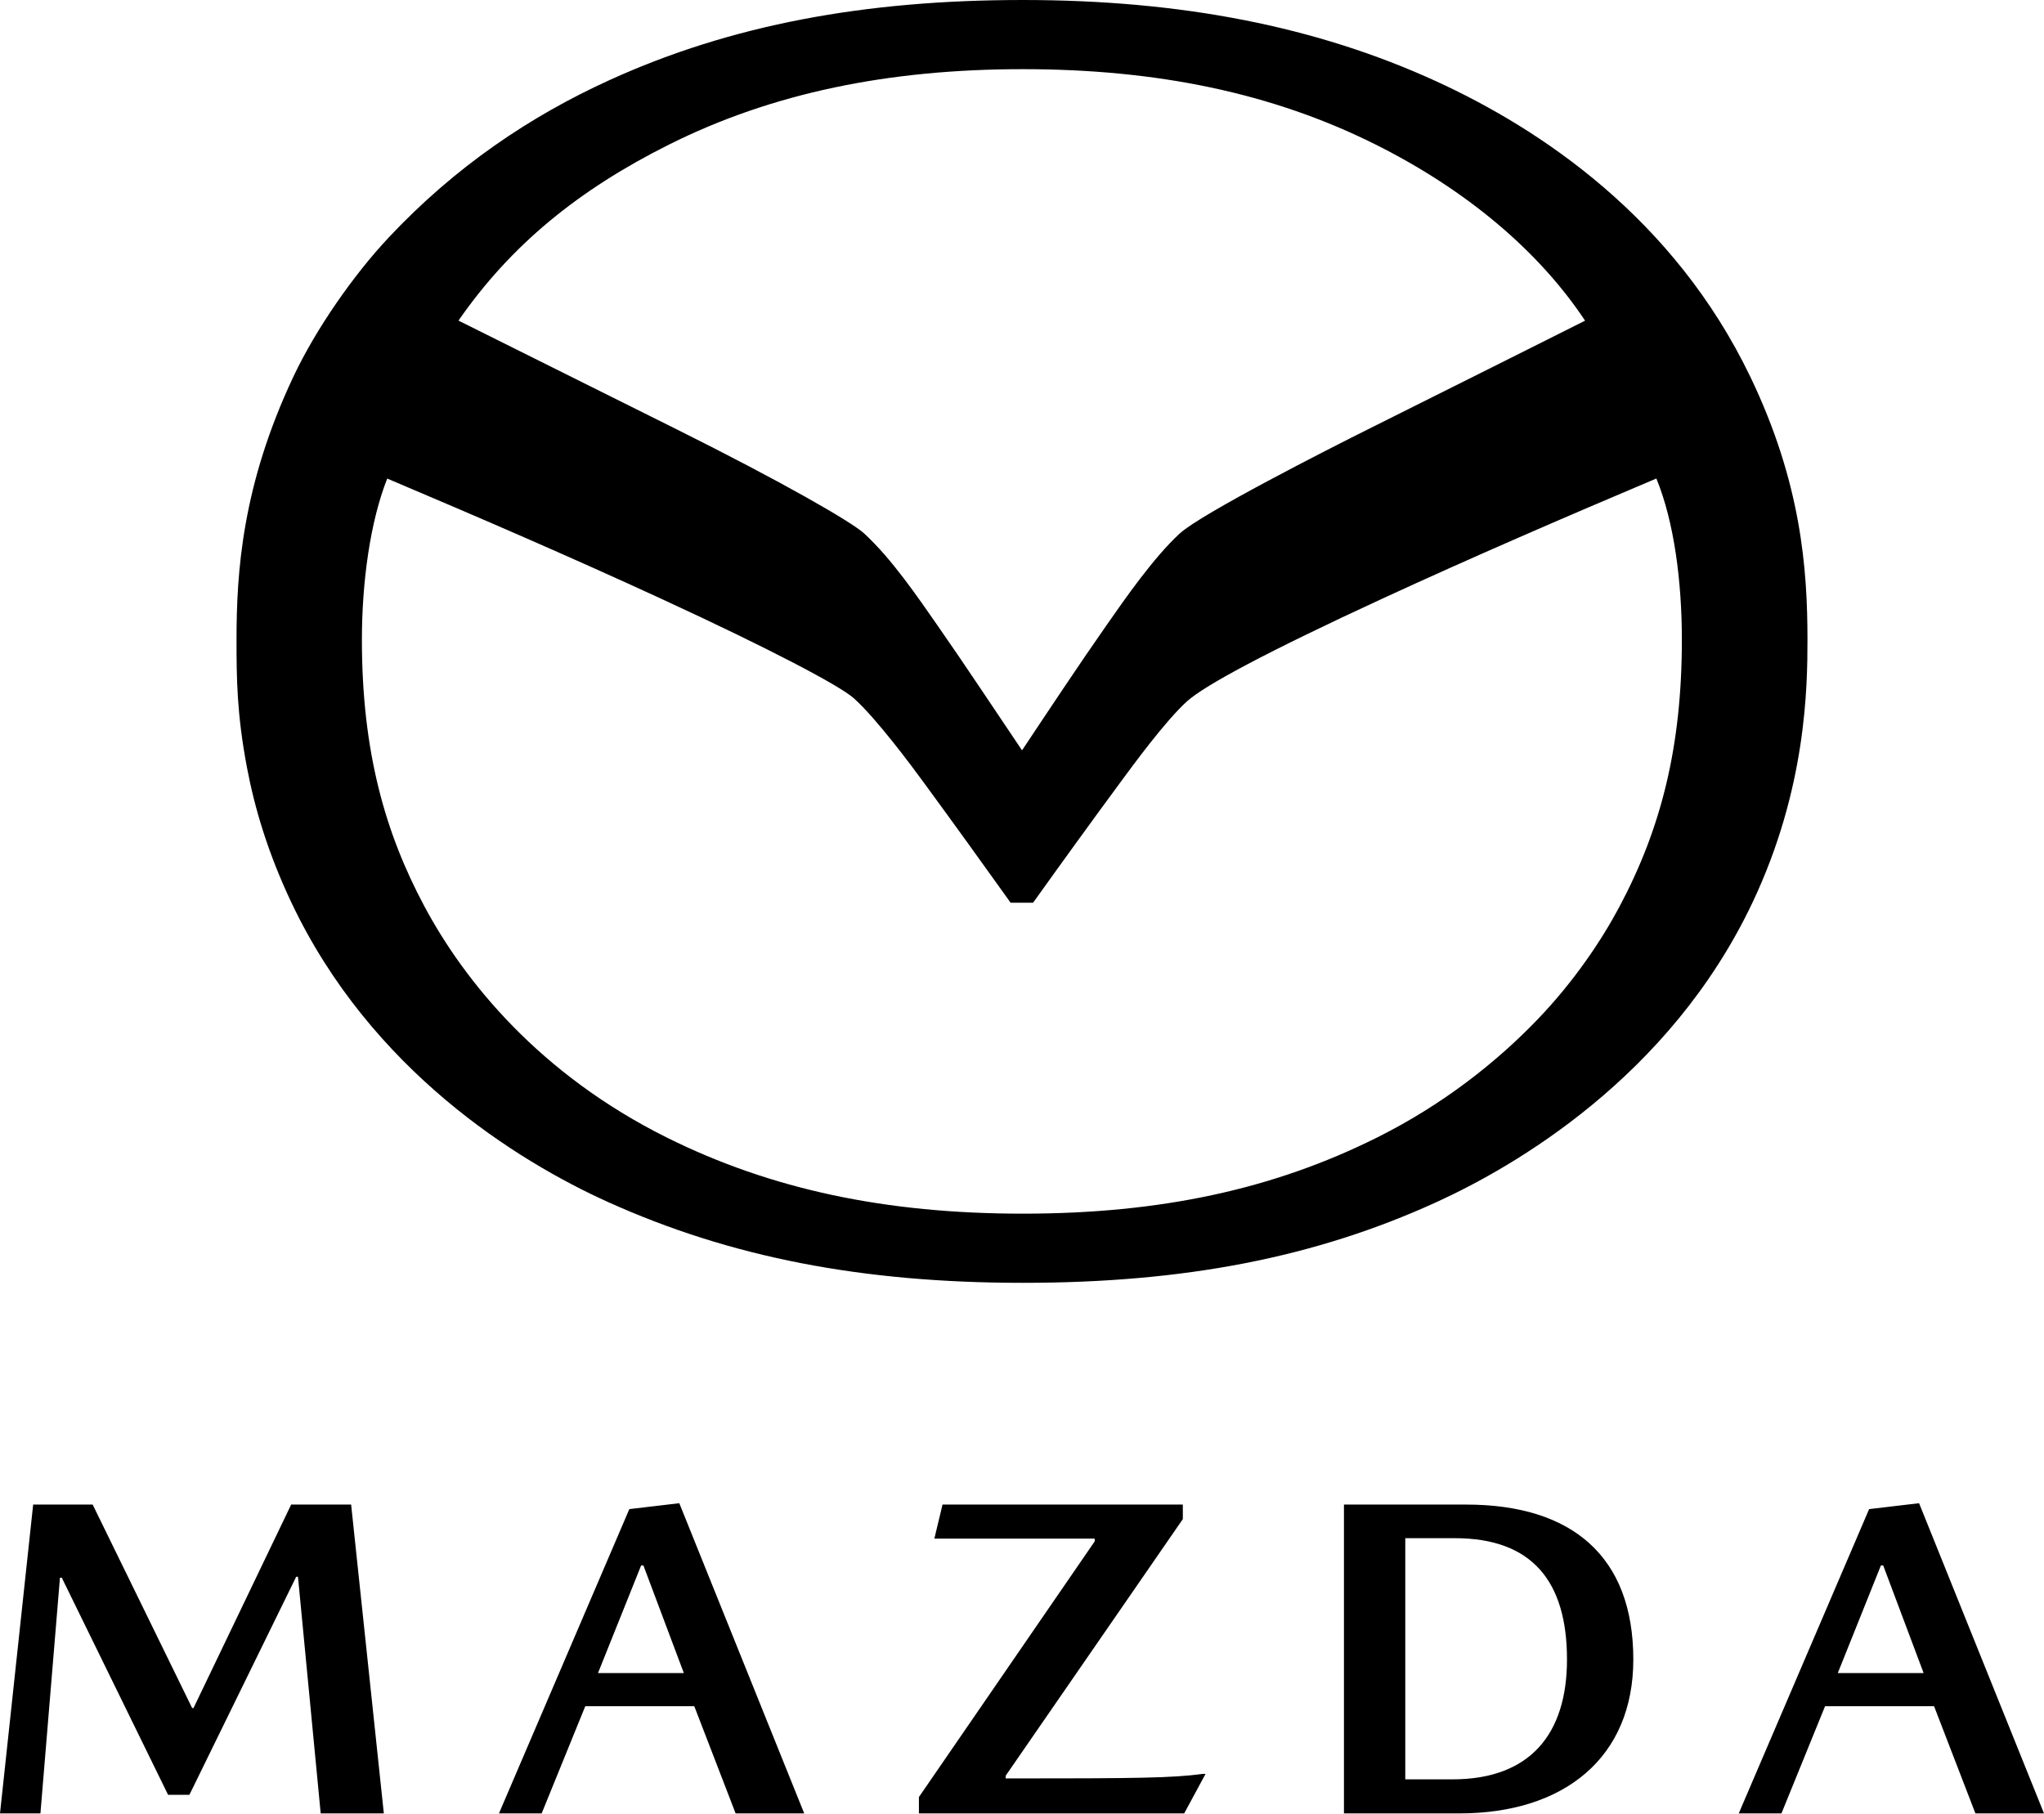
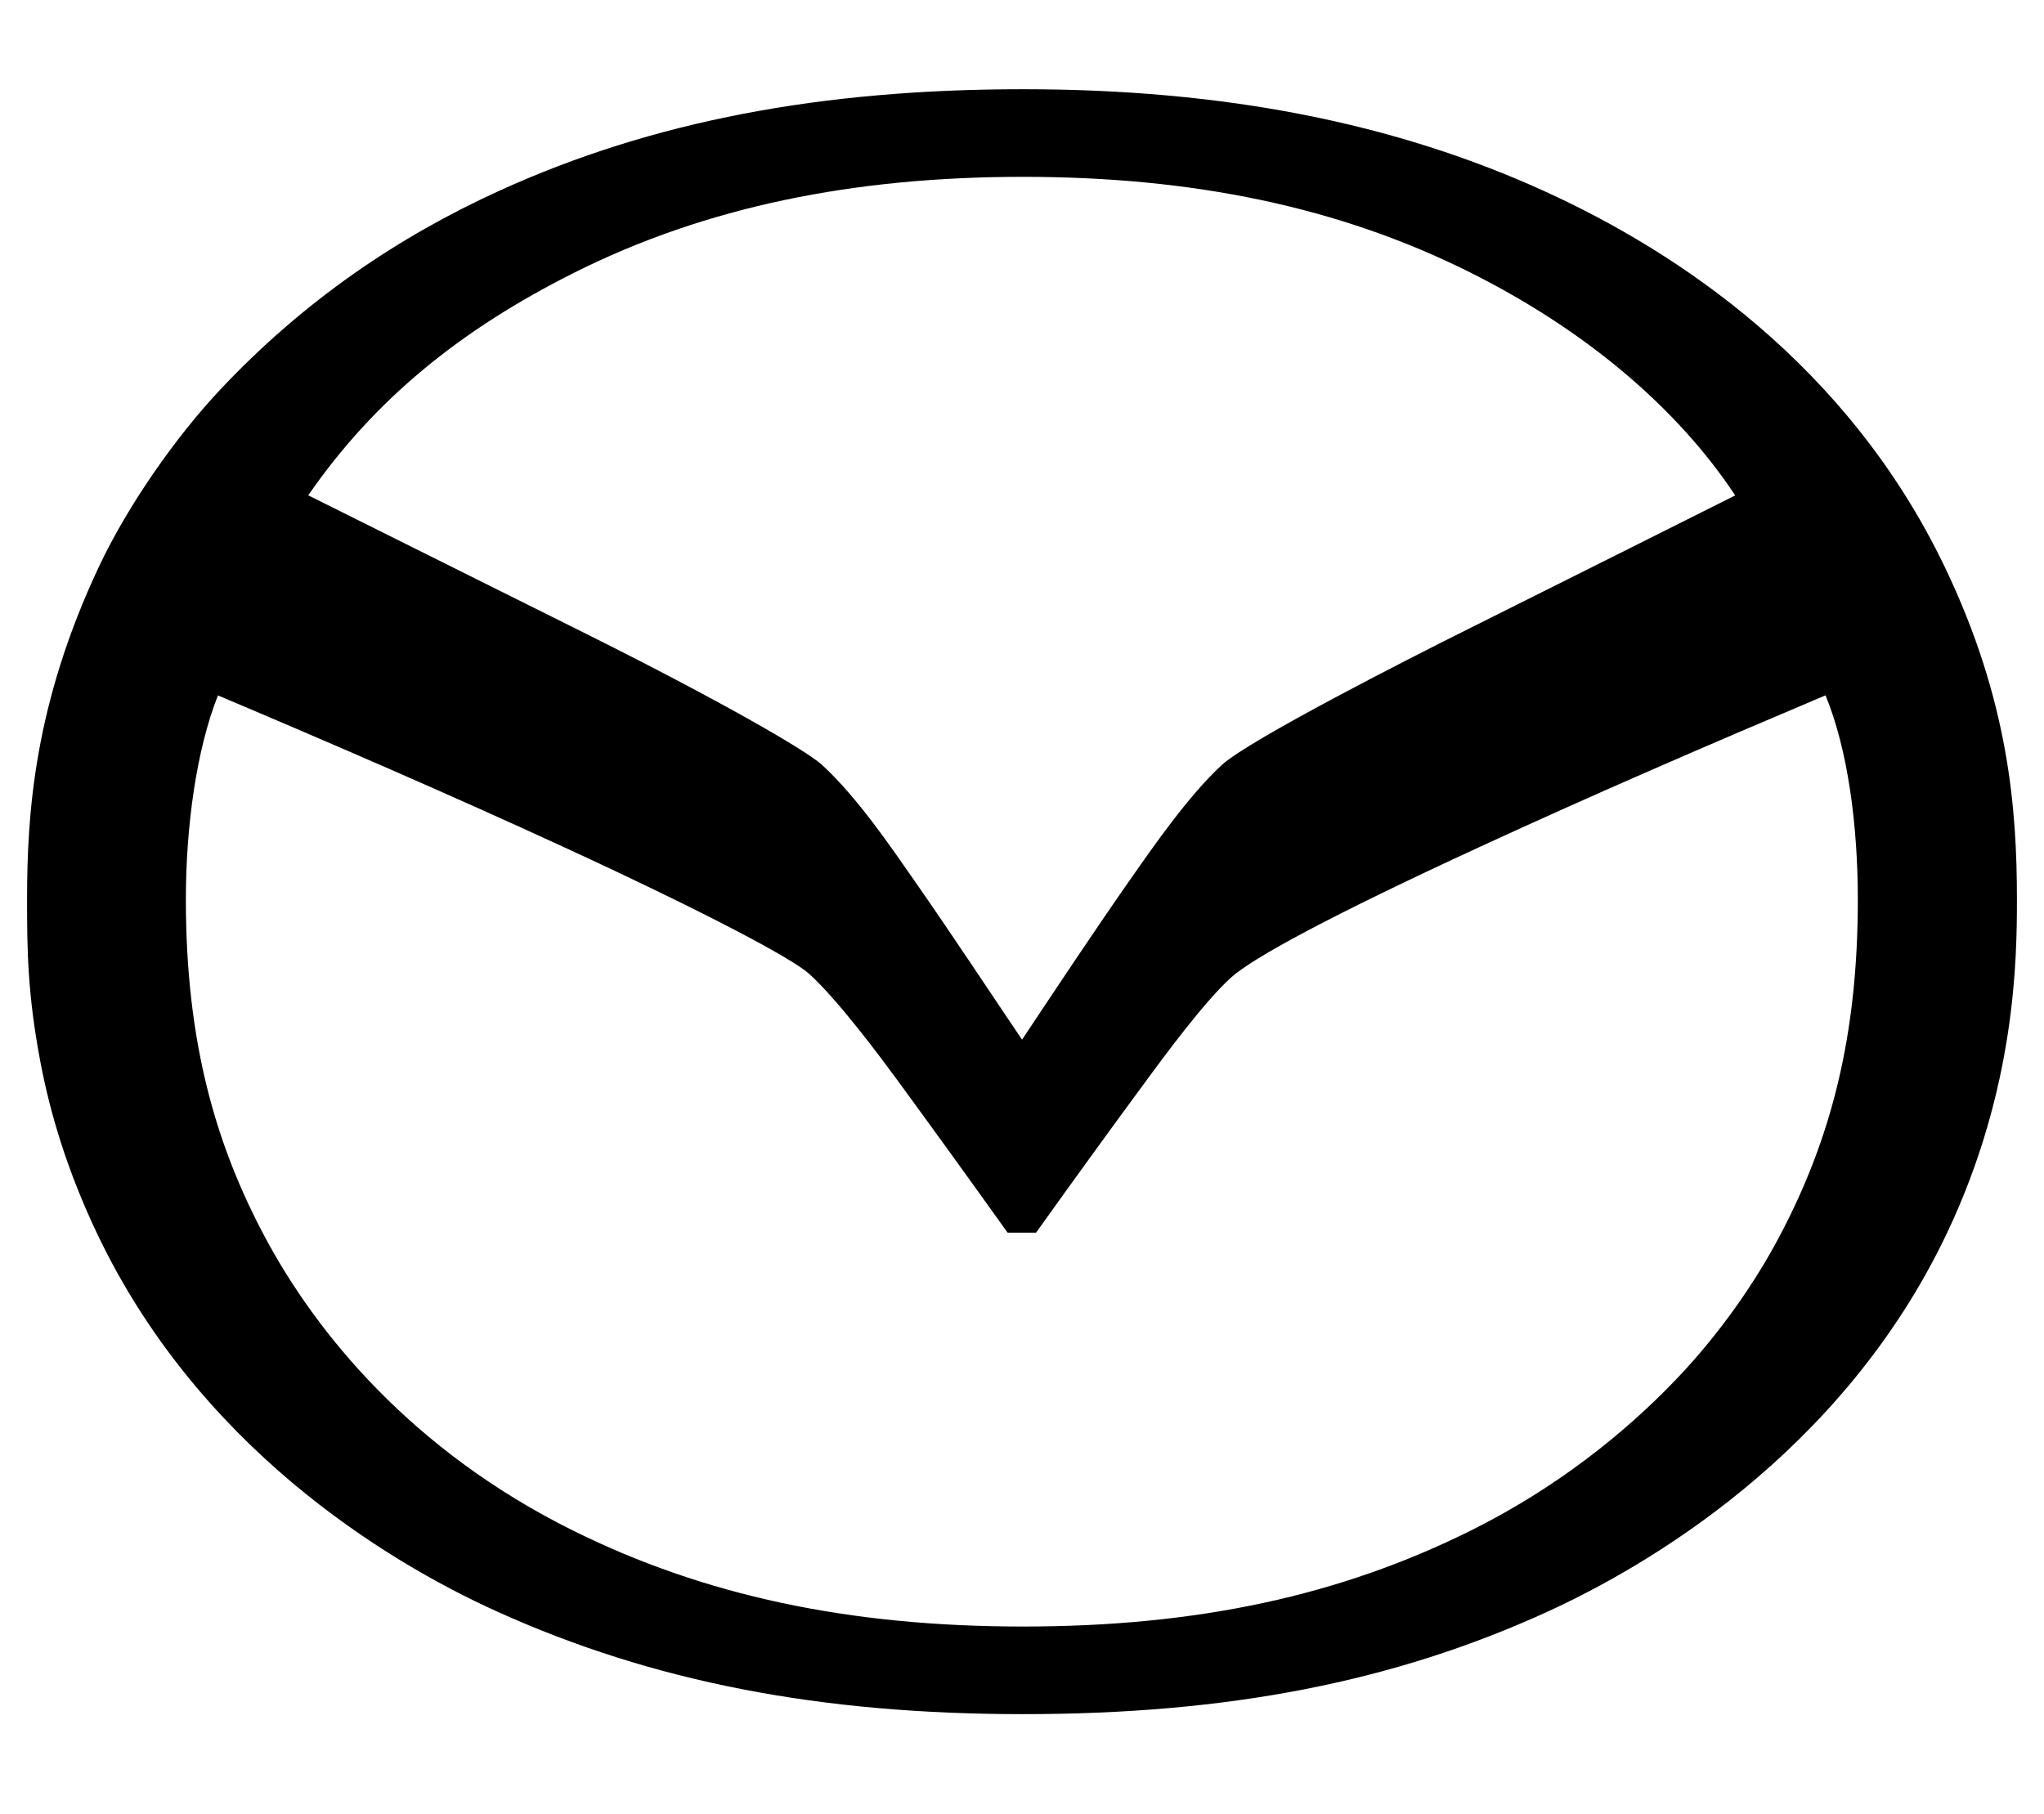
- <svg xmlns="http://www.w3.org/2000/svg" xml:space="preserve" width="950" height="842.947" viewBox="0 0 950 842.947">
+ <svg xmlns="http://www.w3.org/2000/svg" xml:space="preserve" width="950" height="842.947" viewBox="100 -10 750 620">
  <path d="M475.378 0C401.976 0 339.75 11.508 283.213 37.263c-36.68 16.71-71.559 40.102-102.61 73.2-16.191 17.258-33.696 42.249-44.284 64.713-23.835 50.572-26.386 90.791-26.386 122.2 0 17.842.123 34.396 4.847 59.382 3.634 19.223 9.912 40.103 20.67 62.822 36.864 77.85 105.004 120.125 147.003 139.108 56.965 25.747 118.256 37.622 192.925 37.622s135.653-11.604 192.495-37.622c35.37-16.19 108.05-57.696 146.623-139.108 25.097-52.97 25.57-100.366 25.57-122.203 0-33.119-2.957-73.094-26.547-122.2-35.543-73.985-97.698-115.268-146.08-137.425C611.659 12.207 548.779 0 475.378 0m0 32.152c62.304 0 115.979 11.016 164.044 35.073 42.023 21.033 75.738 49.353 97.278 81.837 0 0-66.744 33.485-100.188 50.147-18.579 9.256-78.127 39.528-88.2 48.78-12.11 11.123-25.348 30.22-33.986 42.587-13.18 18.87-26.491 38.966-39.308 58.217-12.898-19.088-26.218-39.347-39.398-58.217-8.639-12.367-21.004-30.688-34.004-42.628-5.825-5.351-37.806-23.802-87.621-48.63l-100.9-50.289c24.348-35.17 55.786-60.77 97.809-81.804 48.065-24.057 102.17-35.073 164.474-35.073m294.456 190.276c8.277 20.084 11.856 48.008 11.856 74.949 0 49.687-9.641 87.69-28.985 124.043-8.227 15.46-20.89 34.522-37.96 52.324-19.135 19.956-44.109 39.73-74.645 54.985-48.278 24.119-100.779 35.432-164.722 35.432s-117.096-11.36-165.234-35.273c-59.12-29.367-94.212-72.548-113.002-107.794-18.042-33.842-28.94-71.528-28.94-123.717 0-26.94 3.877-55 11.774-74.922 42.83 18.122 85.21 36.444 127.345 55.871 50.811 23.427 82.939 40.395 89.446 46.196 10.646 9.49 27.274 31.996 32.296 38.85 13.74 18.751 27.153 37.358 40.653 56.254h10.435c13.5-18.896 27.137-37.734 40.786-56.254 5.44-7.382 20.976-28.645 30.92-37.51 8.052-7.178 36.023-22.413 90.985-47.753 42.135-19.427 84.162-37.56 126.992-55.681" style="fill:#000;stroke-width:14.59;paint-order:stroke fill markers" />
-   <path d="m315.72 698.752-23.224 2.744-60.59 141.451h19.844l20.268-49.824h50.67l19.21 49.824h31.88zm576.221 0-23.222 2.744-60.592 141.451h19.846l20.267-49.824h50.668l19.213 49.824H950zm-876.529.633L0 842.947h18.79l9.077-109.572h.846l49.402 100.916h9.922l49.613-101.338h.844l10.557 109.994h29.345l-15.2-143.562h-27.868l-45.39 94.582h-.633l-46.237-94.582zm422.656 0-3.8 15.834h74.525v1.267l-81.703 118.86v7.601h123.293l9.924-18.367h-1.268c-14.356 1.9-29.767 2.111-91.625 2.111v-1.267L549.75 706.14v-6.756zm186.57 0v143.562h53.624c48.768 0 80.86-25.968 80.86-71.57 0-47.924-28.501-71.992-77.692-71.992zm28.5 15.623h23.012c36.102 0 52.149 20.267 52.149 56.369 0 34.835-17.313 55.736-53.203 55.736h-21.957zm-355.152 12.668h1.055l18.791 50.035H277.93zm576.221 0h1.057l18.789 50.035h-39.9z" style="font-weight:700;font-size:79.031px;line-height:0;font-family:&quot;Mazda Type&quot;;-inkscape-font-specification:&quot;Mazda Type Bold&quot;;letter-spacing:16px;word-spacing:0;fill:#000;fill-opacity:1;stroke-width:7.383;stroke-linecap:square" />
</svg>
